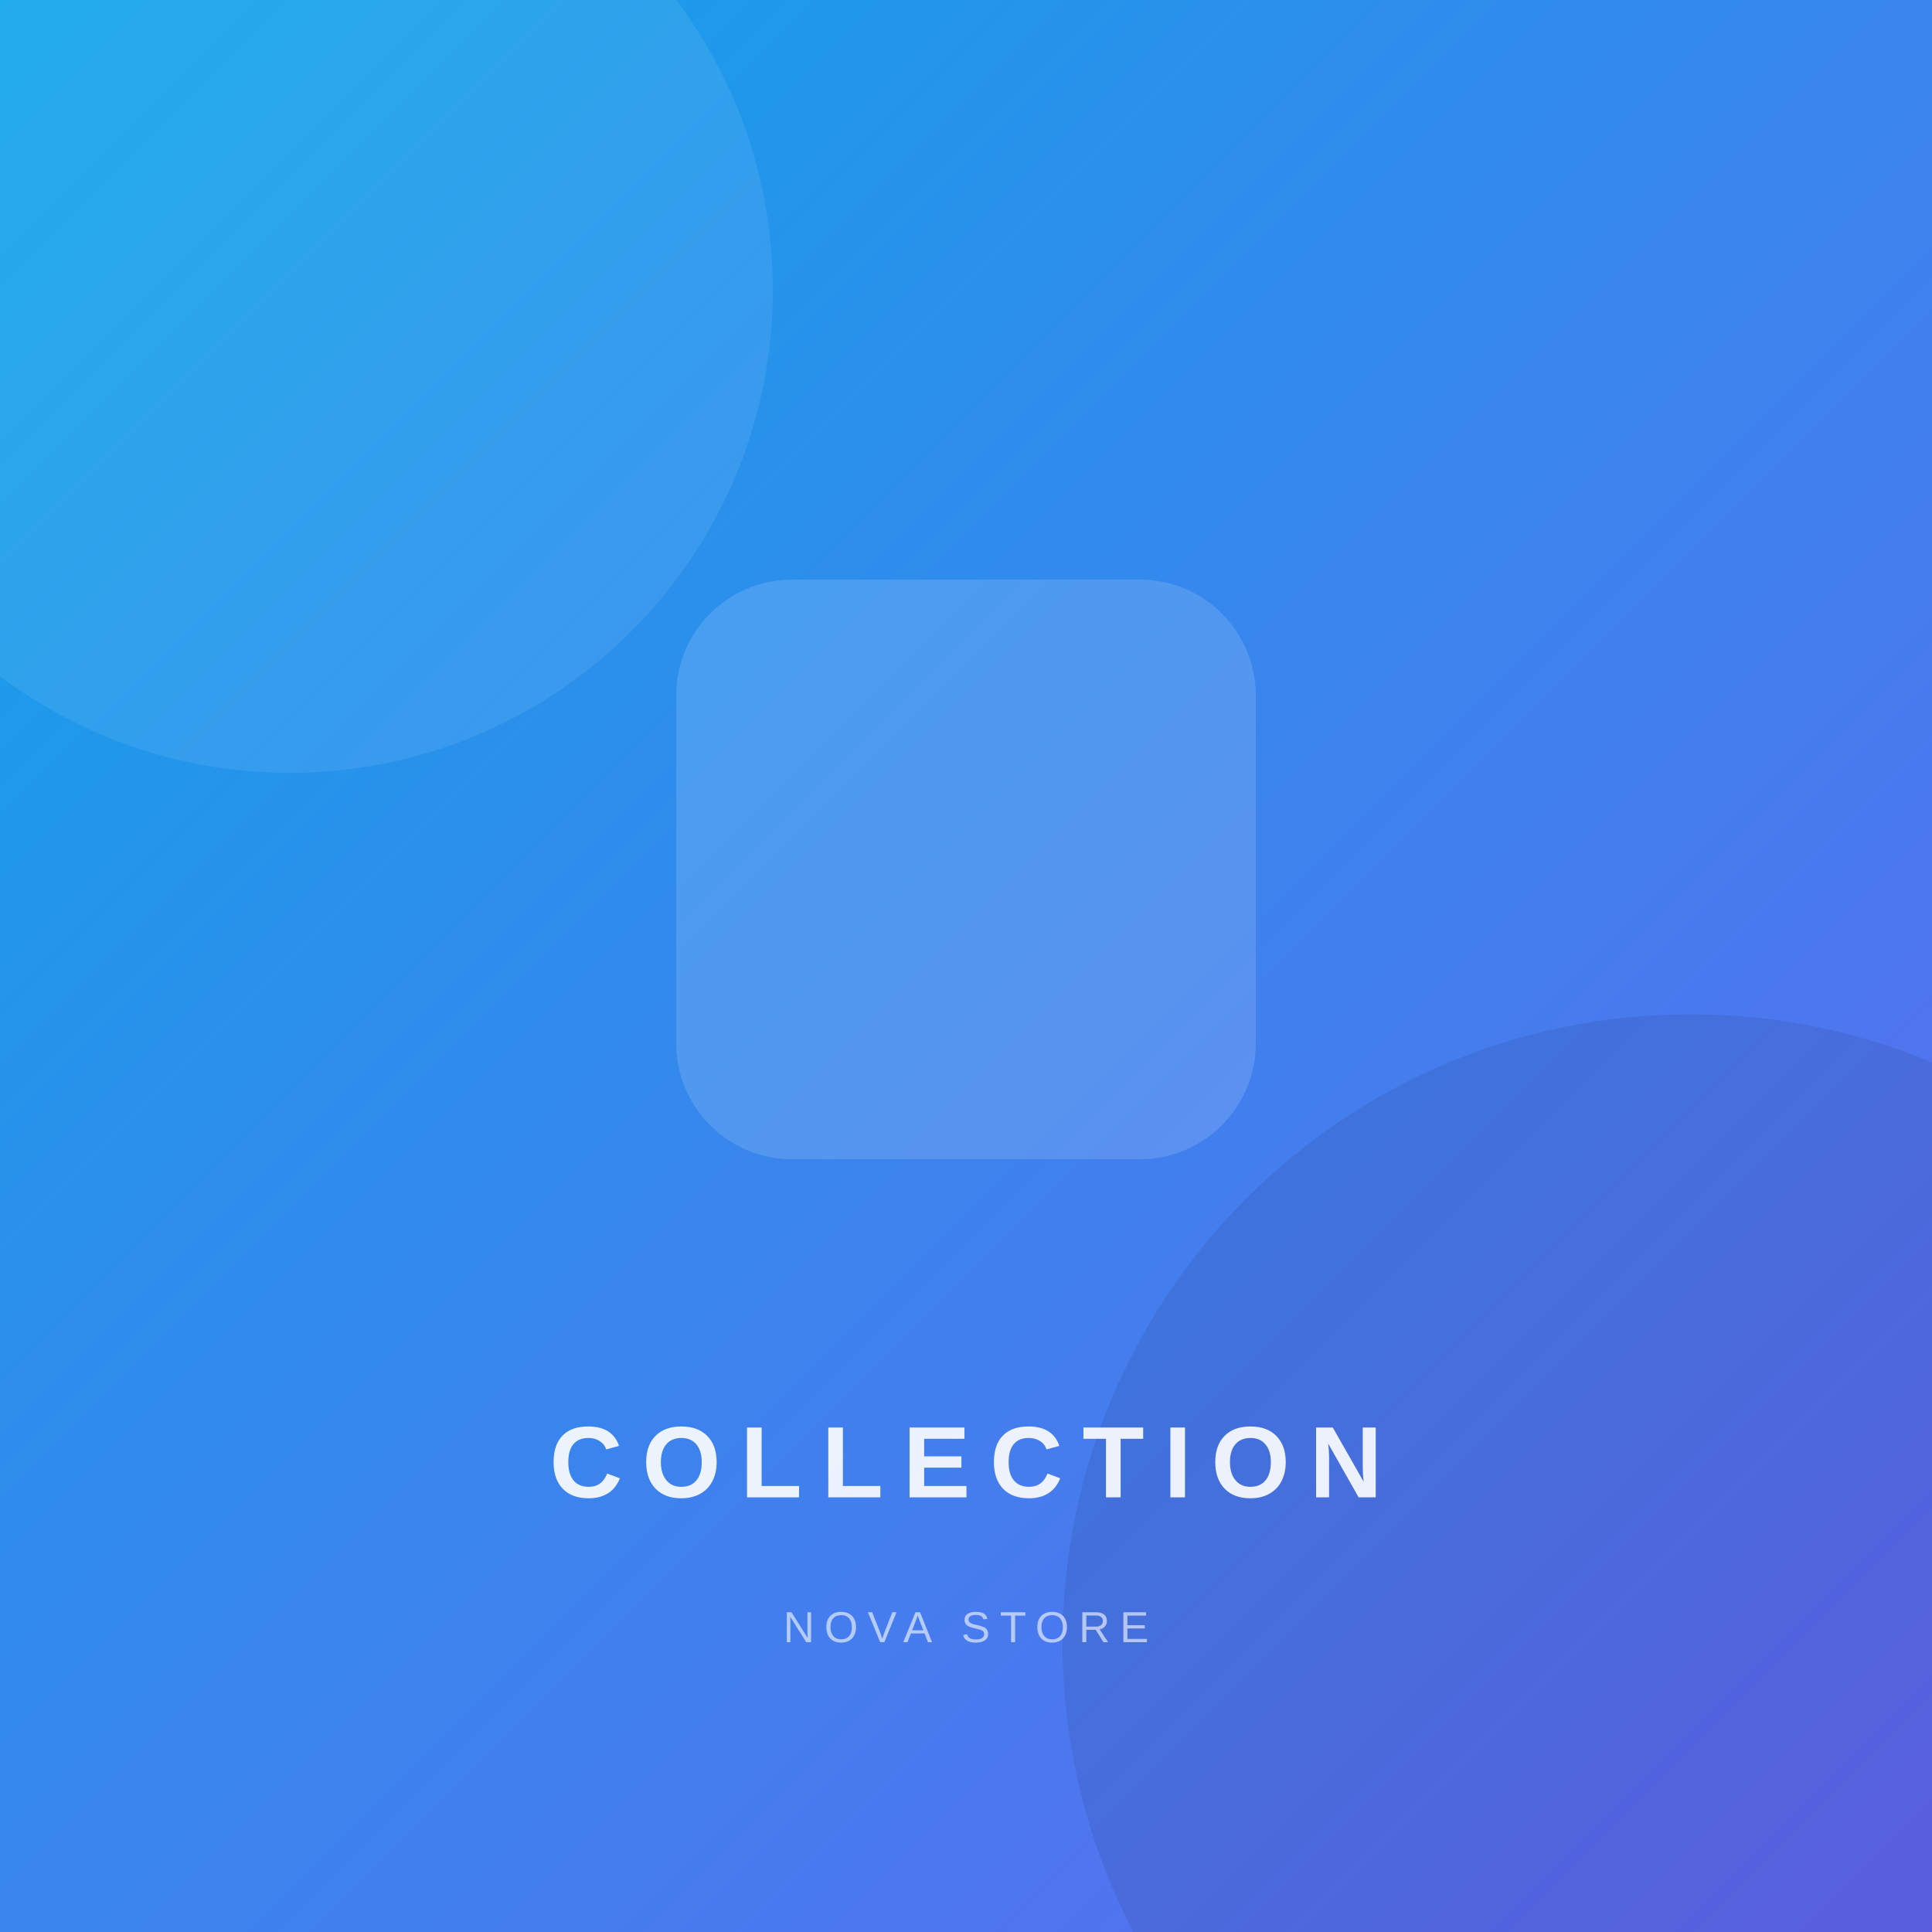
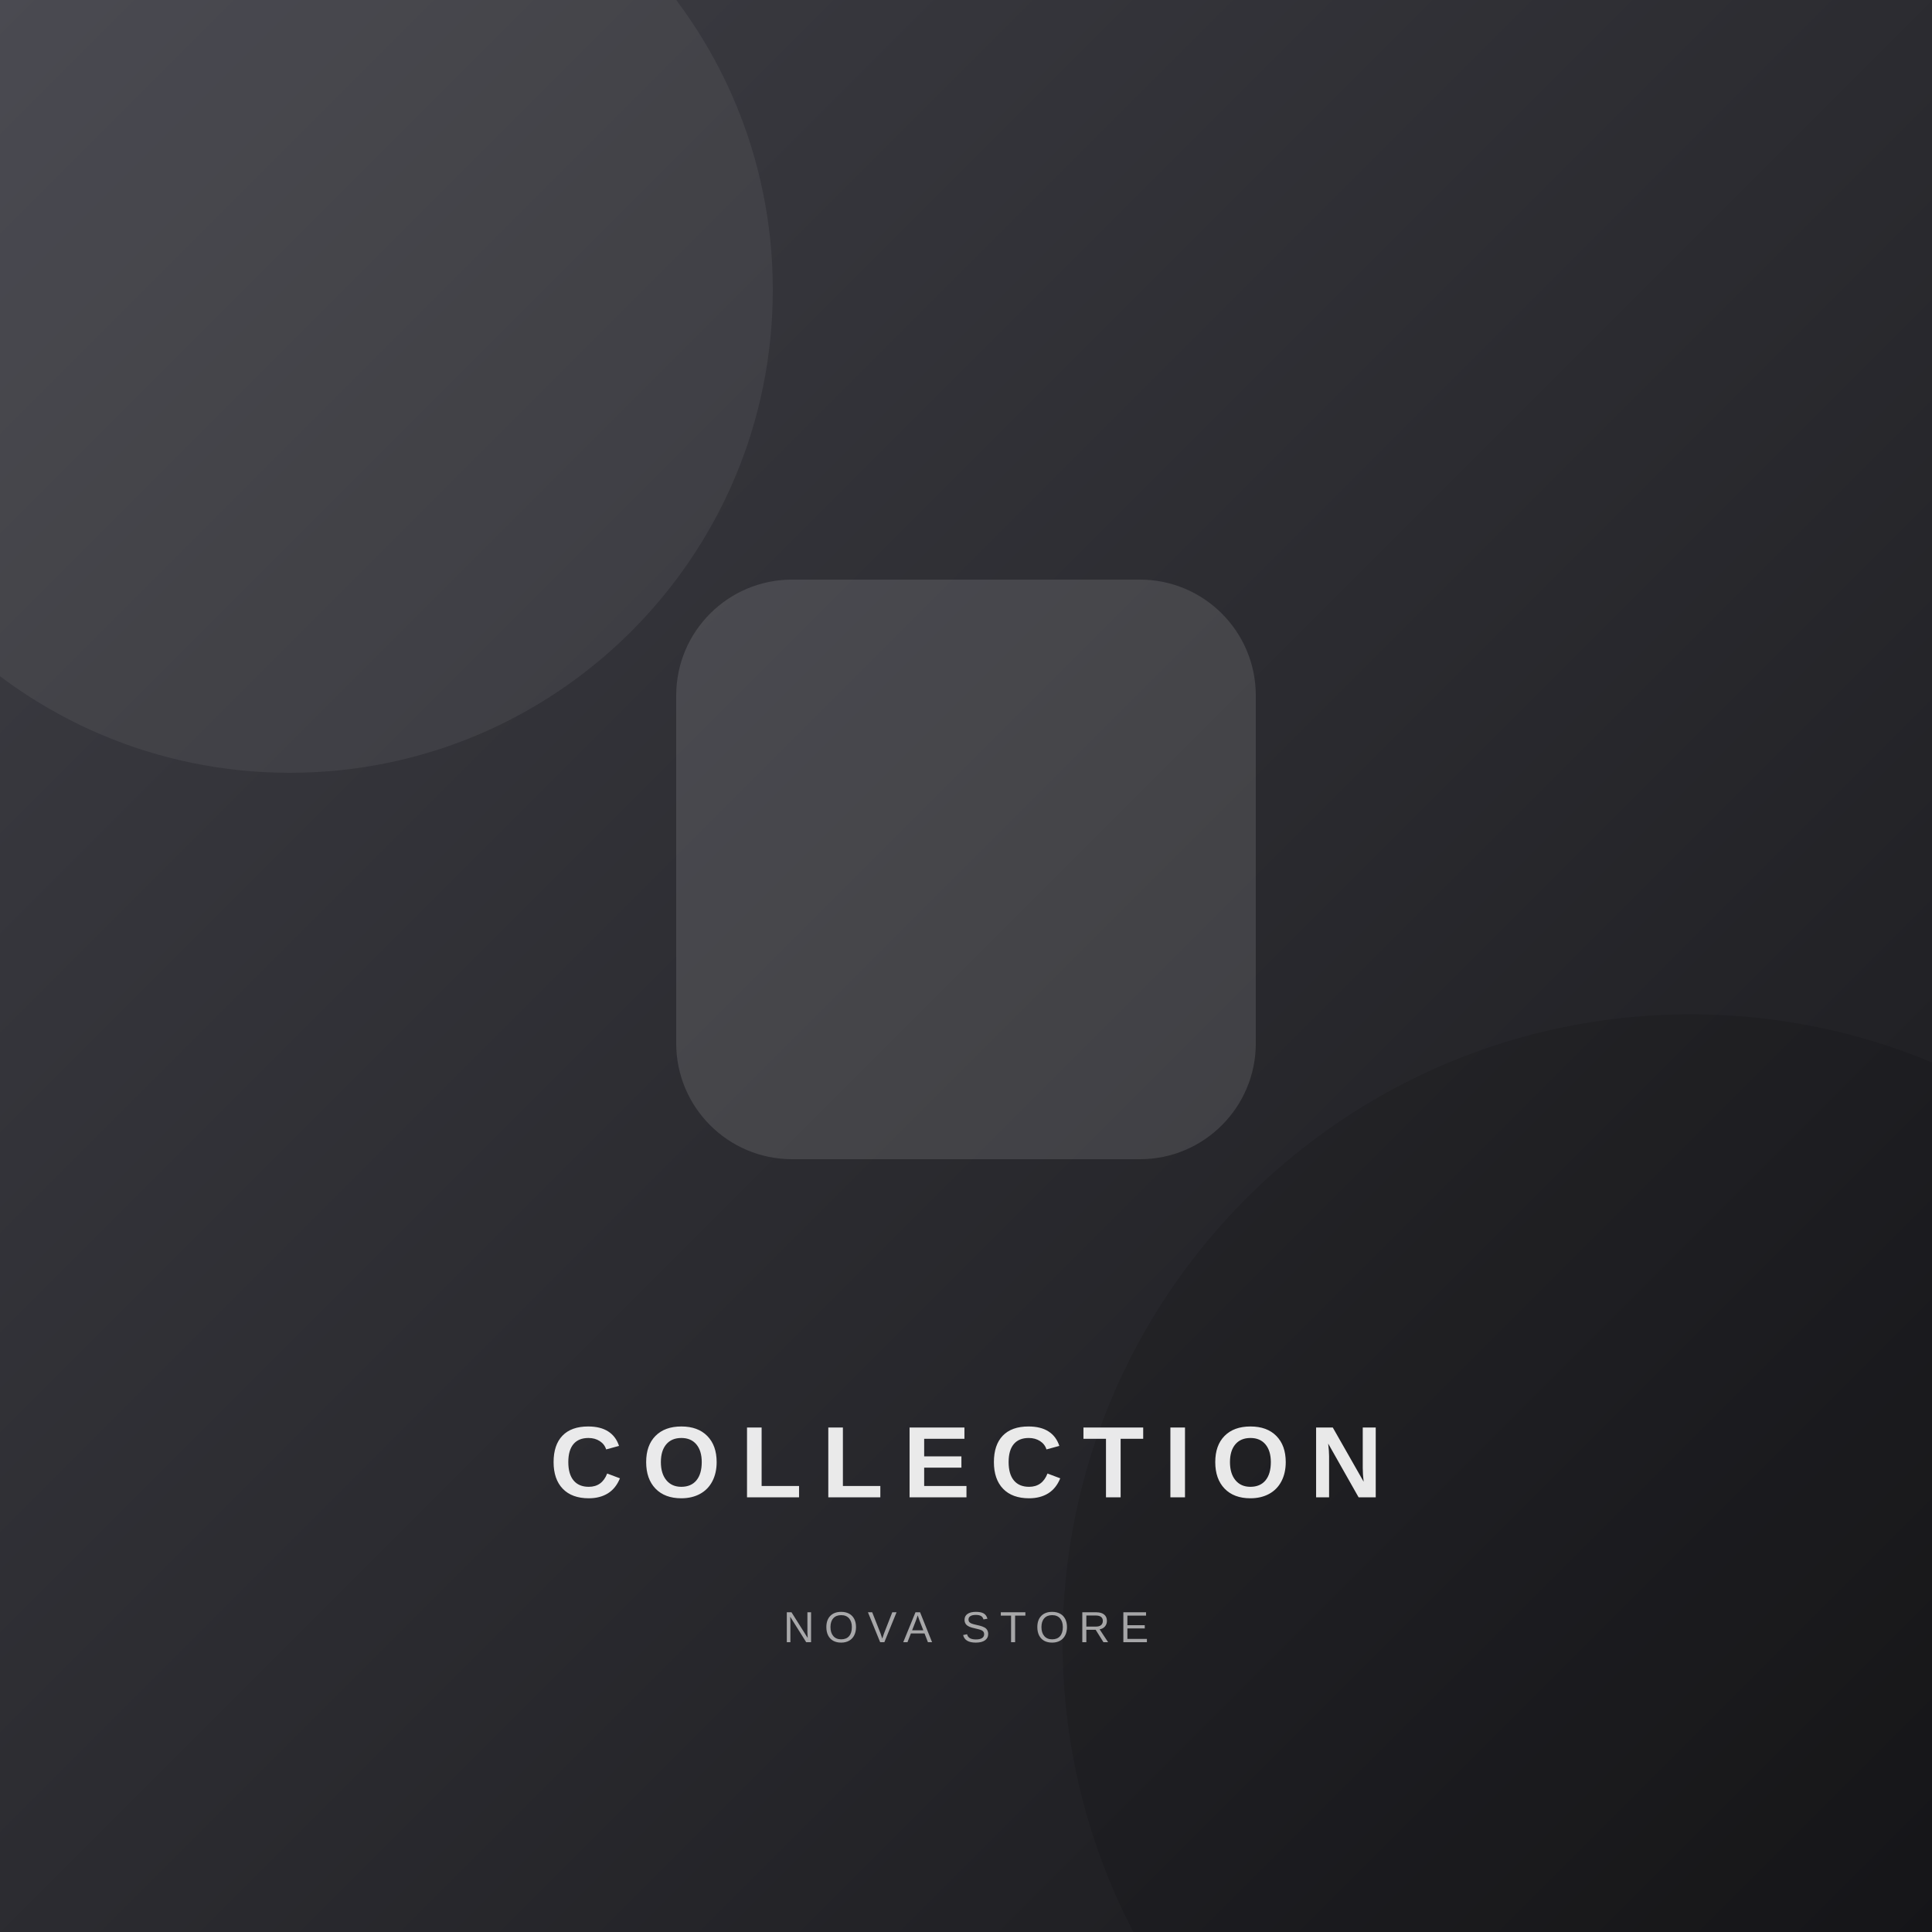
<svg xmlns="http://www.w3.org/2000/svg" width="800" height="800" viewBox="0 0 800 800">
  <defs>
    <linearGradient id="g14" x1="0" y1="0" x2="1" y2="1">
-       <stop offset="0%" stop-color="#0ea5e9" />
-       <stop offset="100%" stop-color="#6366f1" />
+       <stop offset="0%" stop-color="#3f3f46" />
+       <stop offset="100%" stop-color="#18181b" />
    </linearGradient>
  </defs>
  <rect width="800" height="800" fill="url(#g14)" />
-   <circle cx="120" cy="120" r="200" fill="rgba(255,255,255,0.08)" />
-   <circle cx="700" cy="680" r="260" fill="rgba(0,0,0,0.08)" />
-   <rect x="280" y="240" width="240" height="240" rx="48" fill="rgba(255,255,255,0.14)" />
+   <circle cx="120" cy="120" r="200" fill="rgba(255,255,255,0.06)" />
+   <circle cx="700" cy="680" r="260" fill="rgba(0,0,0,0.12)" />
+   <rect x="280" y="240" width="240" height="240" rx="48" fill="rgba(255,255,255,0.12)" />
  <text x="400" y="620" text-anchor="middle" font-family="Arial, sans-serif" font-size="42" font-weight="700" letter-spacing="8" fill="rgba(255,255,255,0.9)">COLLECTION</text>
  <text x="400" y="680" text-anchor="middle" font-family="Arial, sans-serif" font-size="18" letter-spacing="4" fill="rgba(255,255,255,0.6)">NOVA STORE</text>
</svg>
